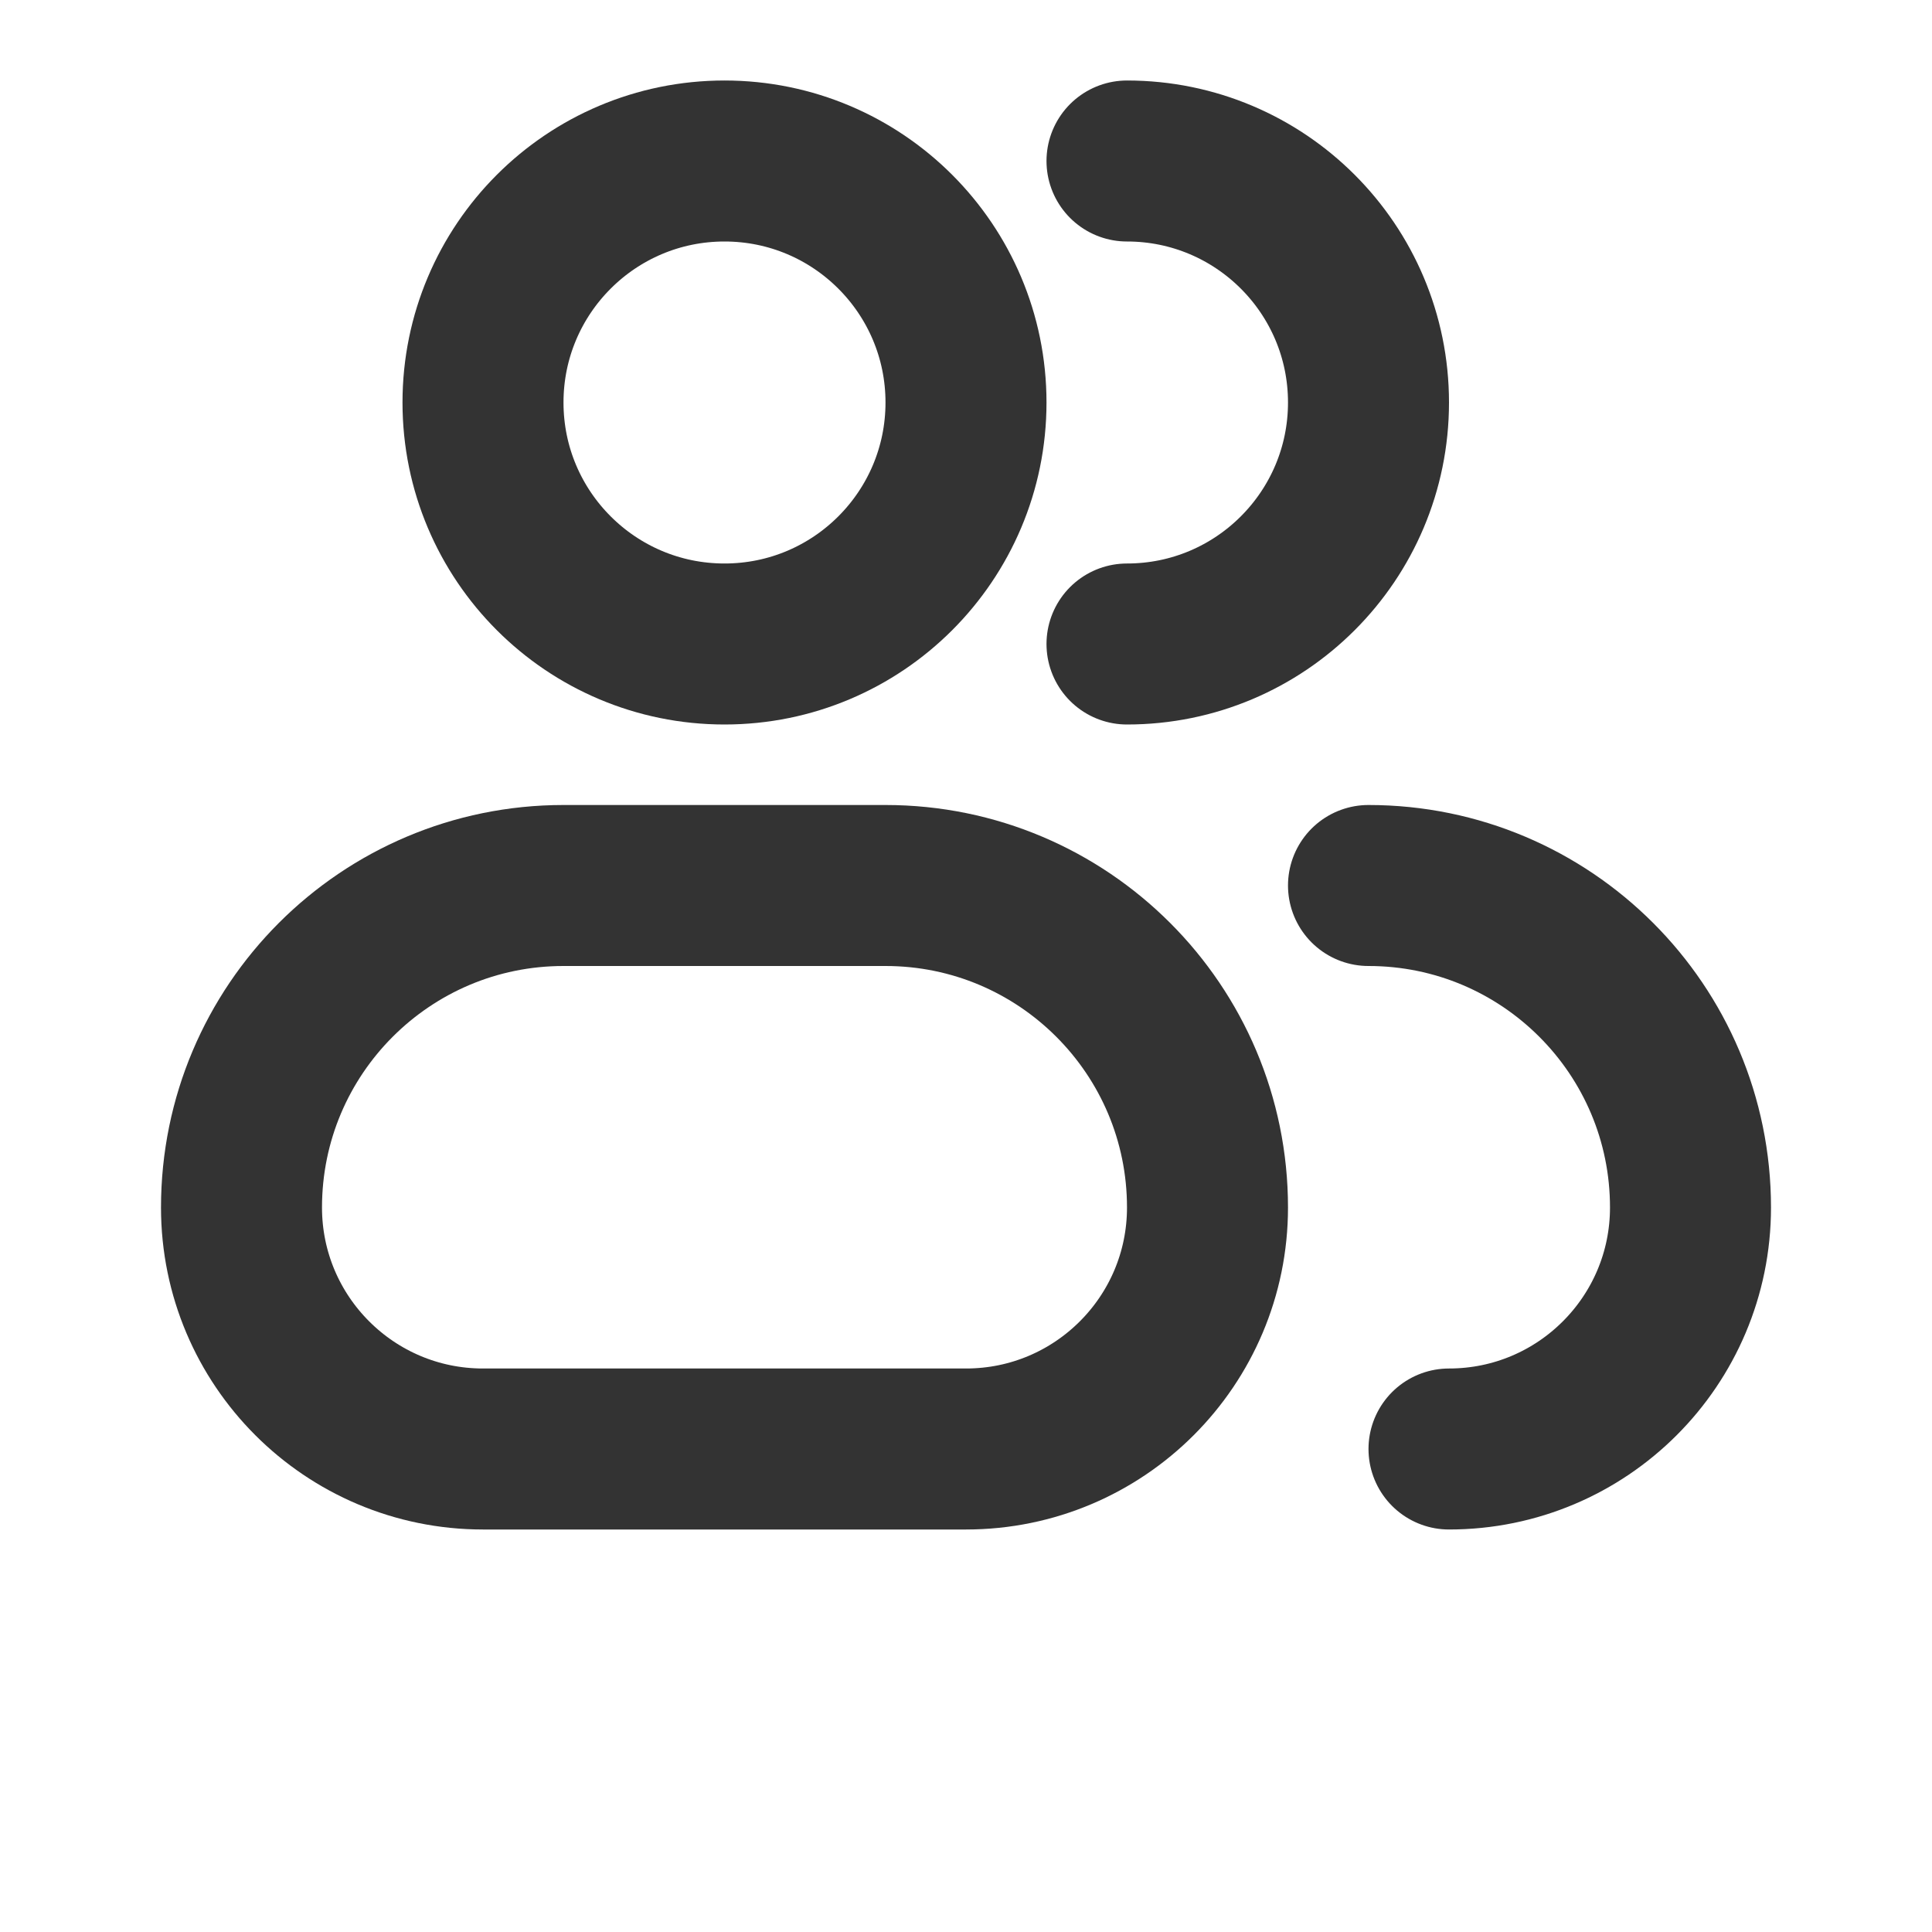
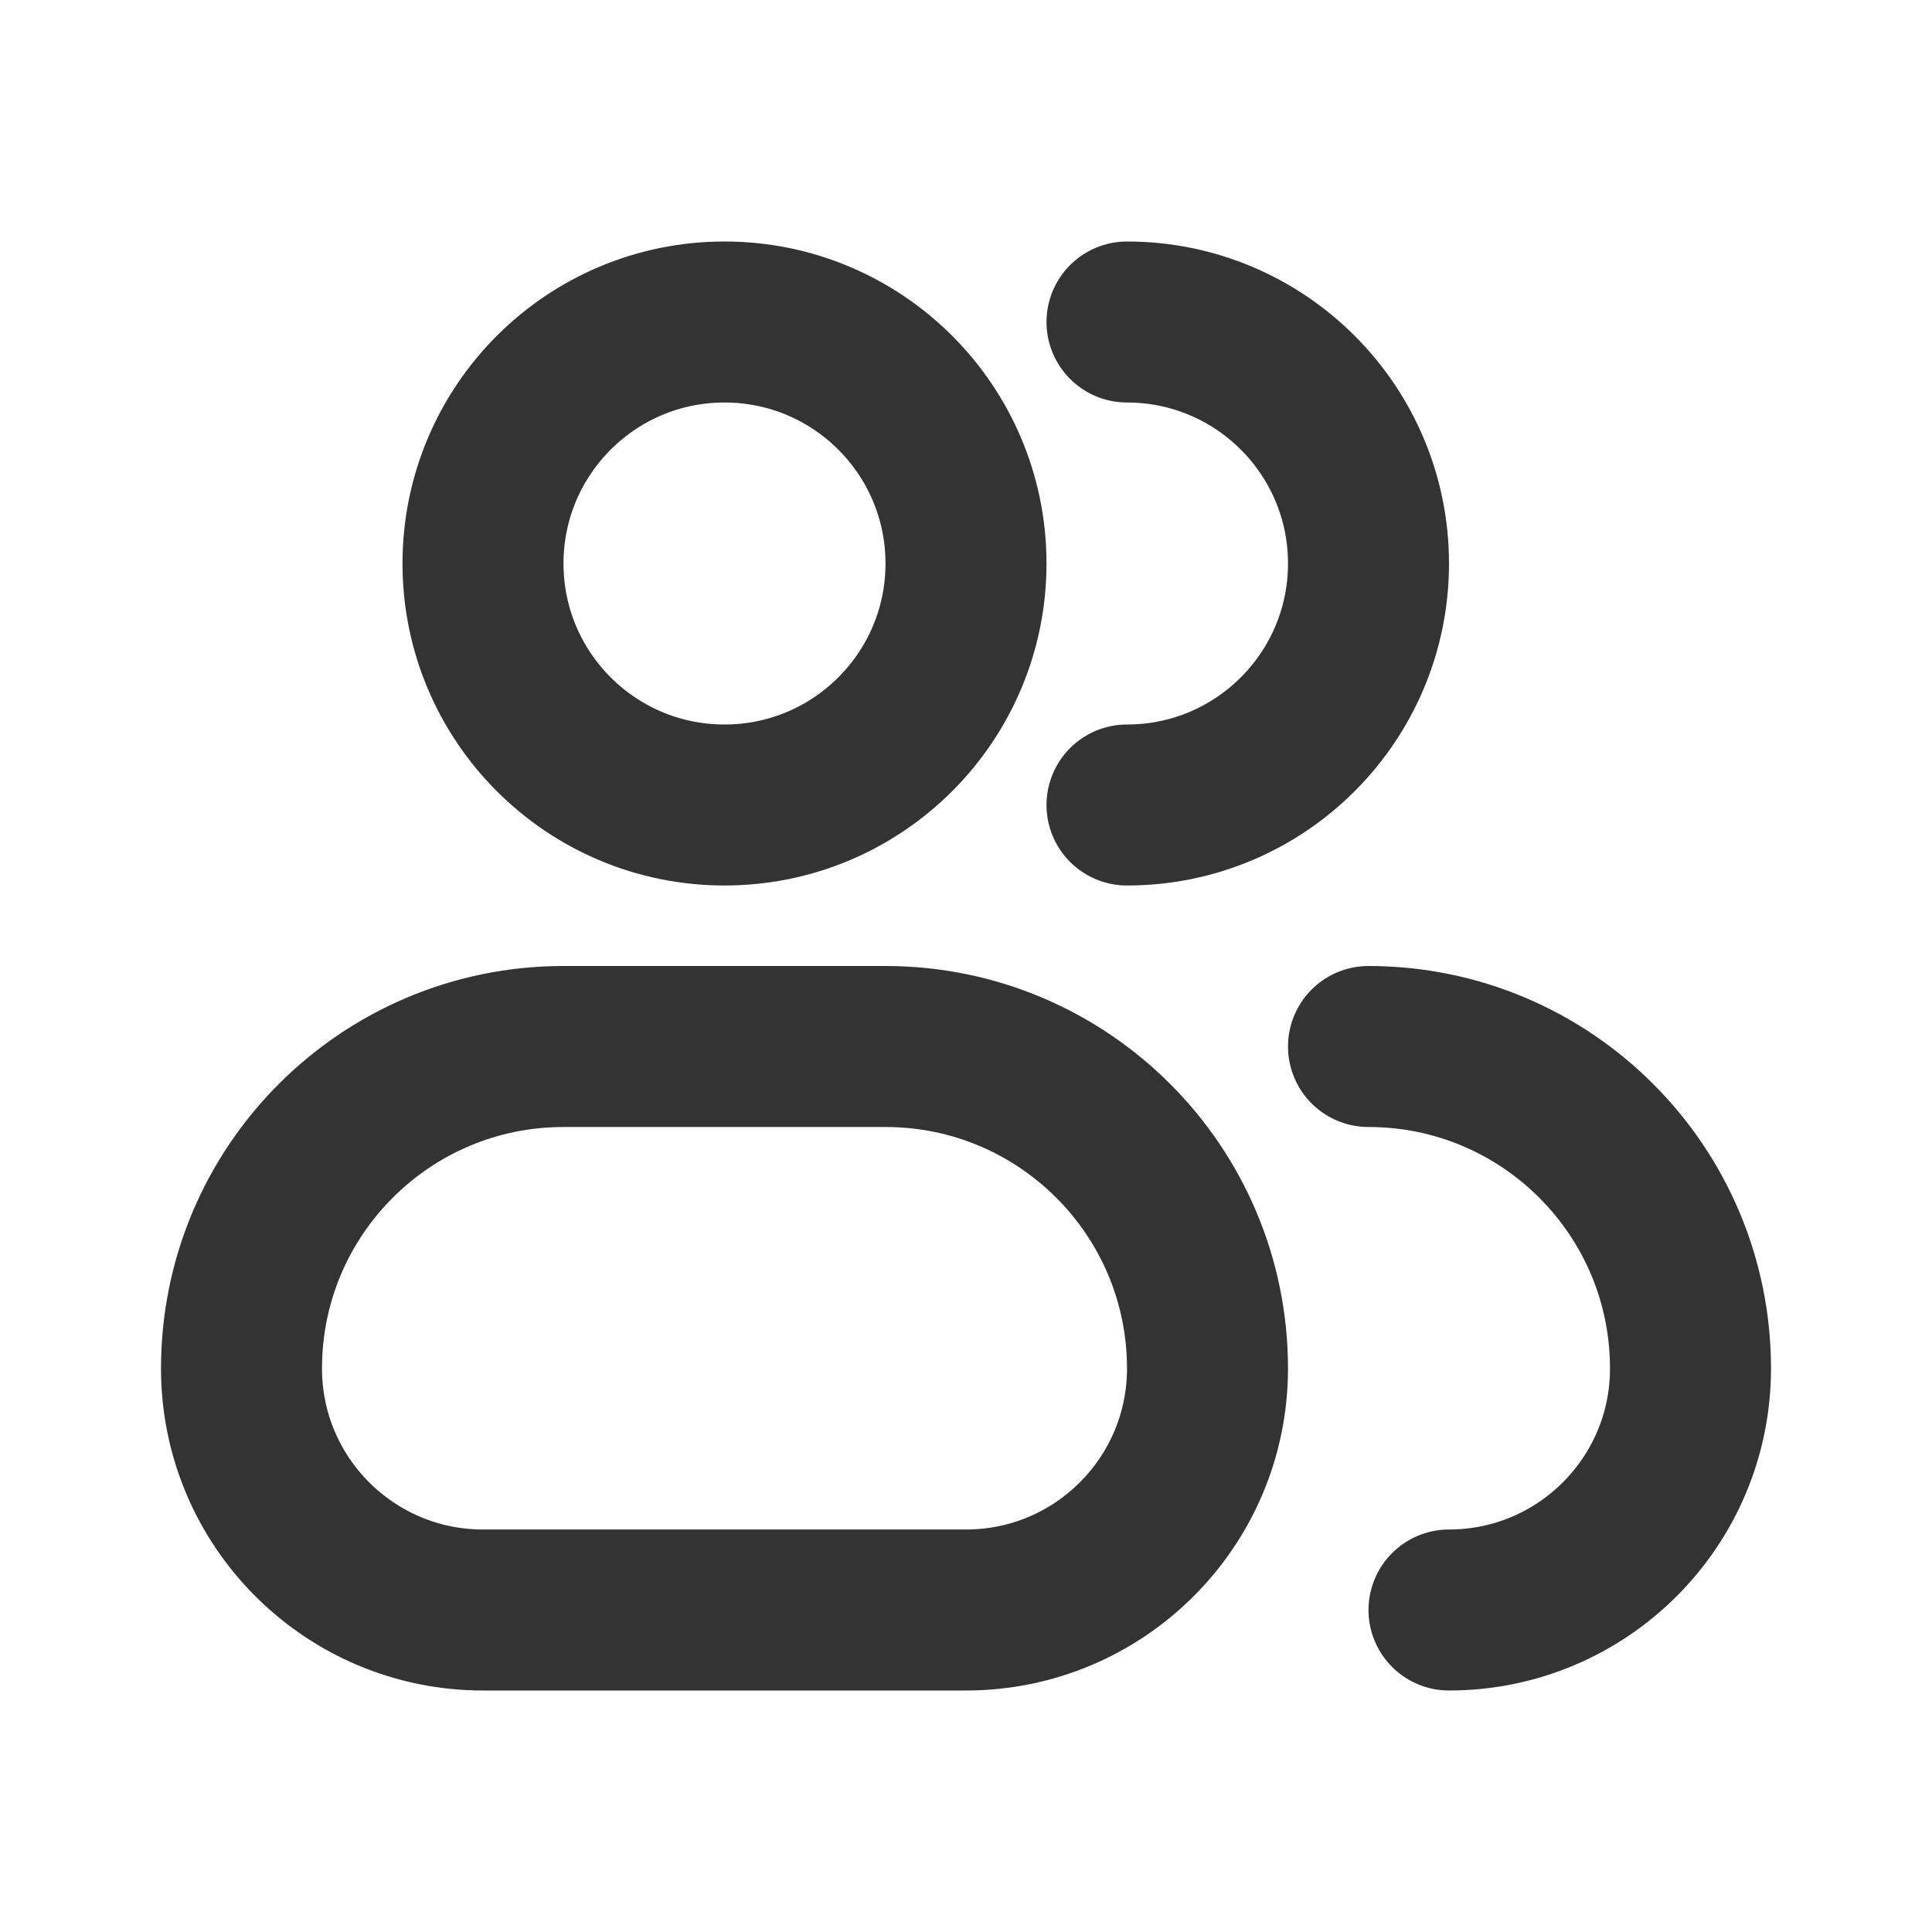
<svg xmlns="http://www.w3.org/2000/svg" width="24" height="24" viewBox="0 0 24 24" fill="none" stroke="currentColor" stroke-width="2" stroke-linecap="round" stroke-linejoin="round" class="hicon hicon-users">
-   <circle cx="9" cy="5" r="3" stroke="#333333" stroke-width="2" stroke-linecap="round" stroke-linejoin="round" />
-   <path d="M14 8C15.657 8 17 6.657 17 5C17 3.343 15.657 2 14 2" stroke="#333333" stroke-width="2" stroke-linecap="round" stroke-linejoin="round" />
-   <path d="M11 11H7C4.791 11 3 12.791 3 15C3 16.657 4.343 18 6 18H12C13.657 18 15 16.657 15 15C15 12.791 13.209 11 11 11Z" stroke="#333333" stroke-width="2" stroke-linecap="round" stroke-linejoin="round" />
-   <path d="M17 11C19.209 11 21 12.791 21 15C21 16.657 19.657 18 18 18" stroke="#333333" stroke-width="2" stroke-linecap="round" stroke-linejoin="round" />
+   <circle cx="9" cy="7" r="3" stroke="#333333" stroke-linecap="round" stroke-linejoin="round" stroke-width="2" />
+   <path stroke="#333333" stroke-linecap="round" stroke-linejoin="round" stroke-width="2" d="M14 10a3 3 0 100-6M11 13H7a4 4 0 00-4 4 3 3 0 003 3h6a3 3 0 003-3 4 4 0 00-4-4zM17 13a4 4 0 014 4 3 3 0 01-3 3" />
</svg>
